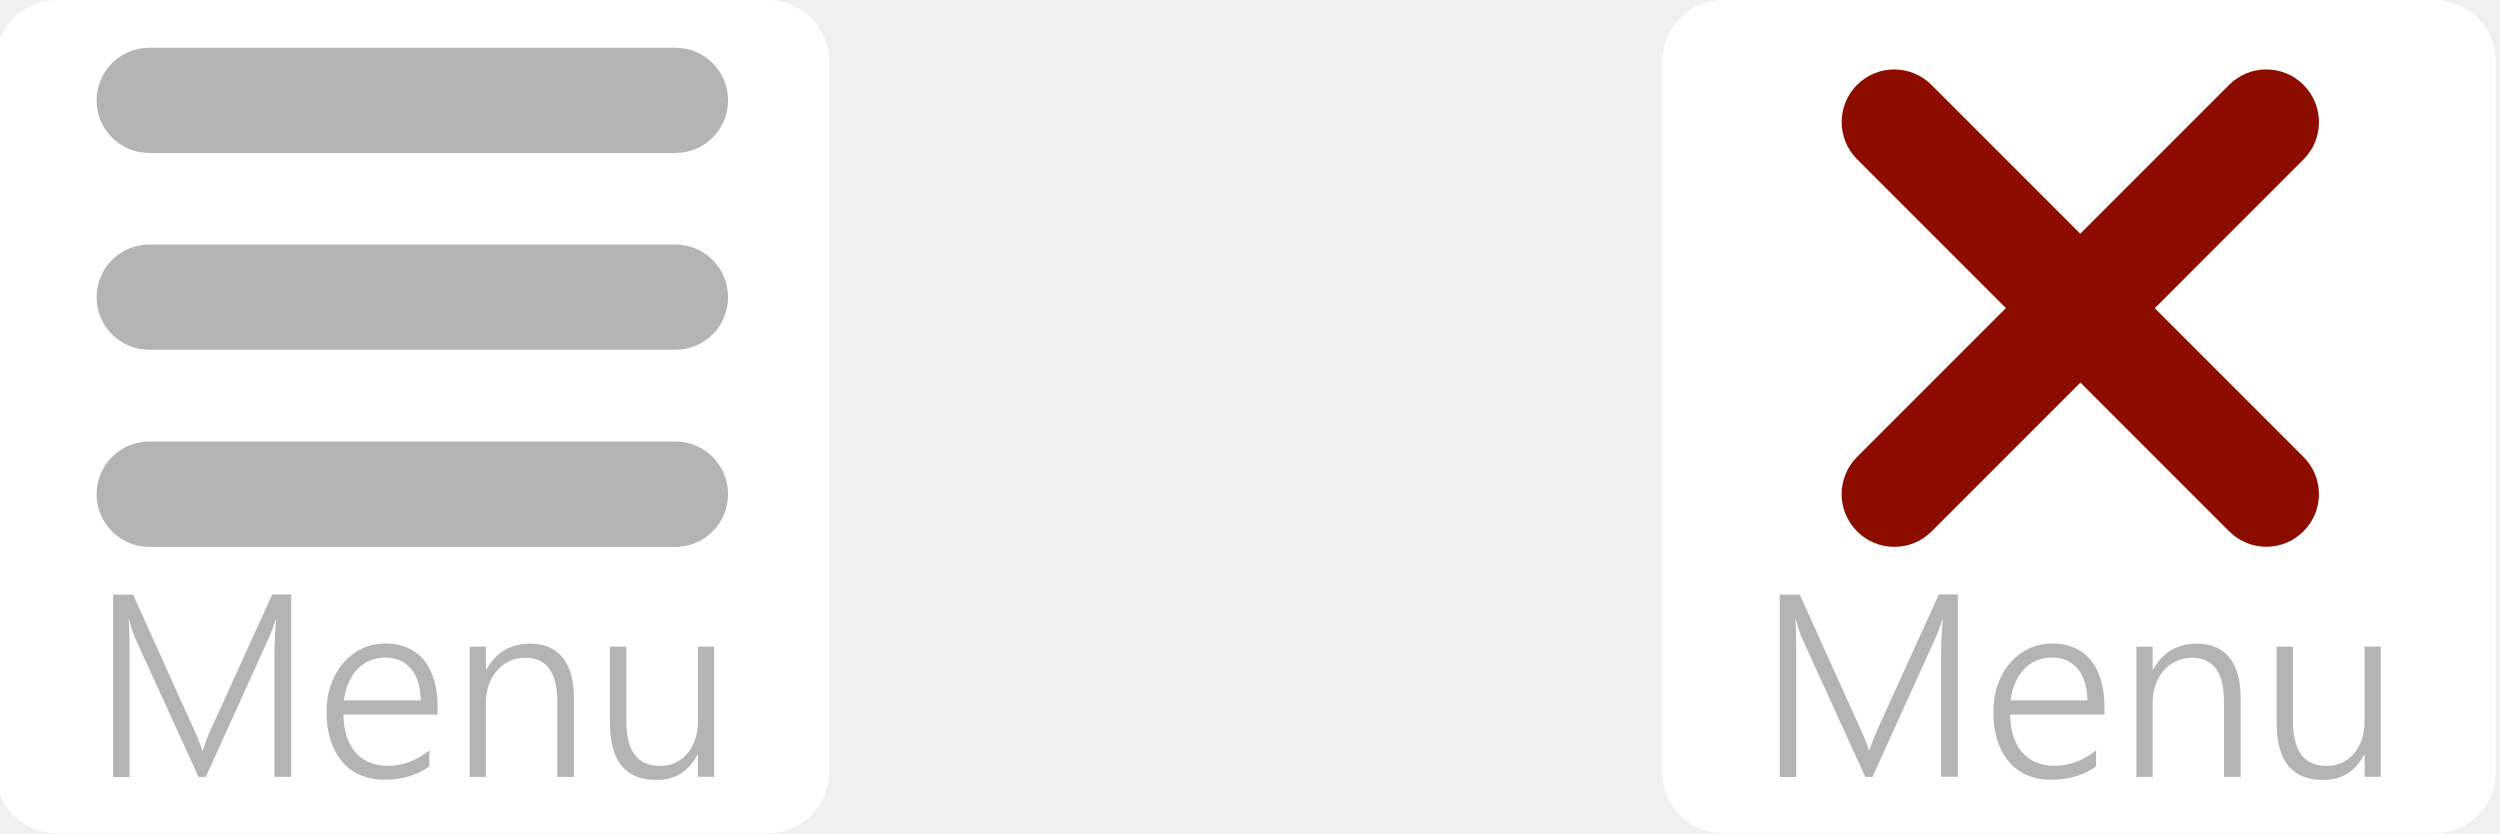
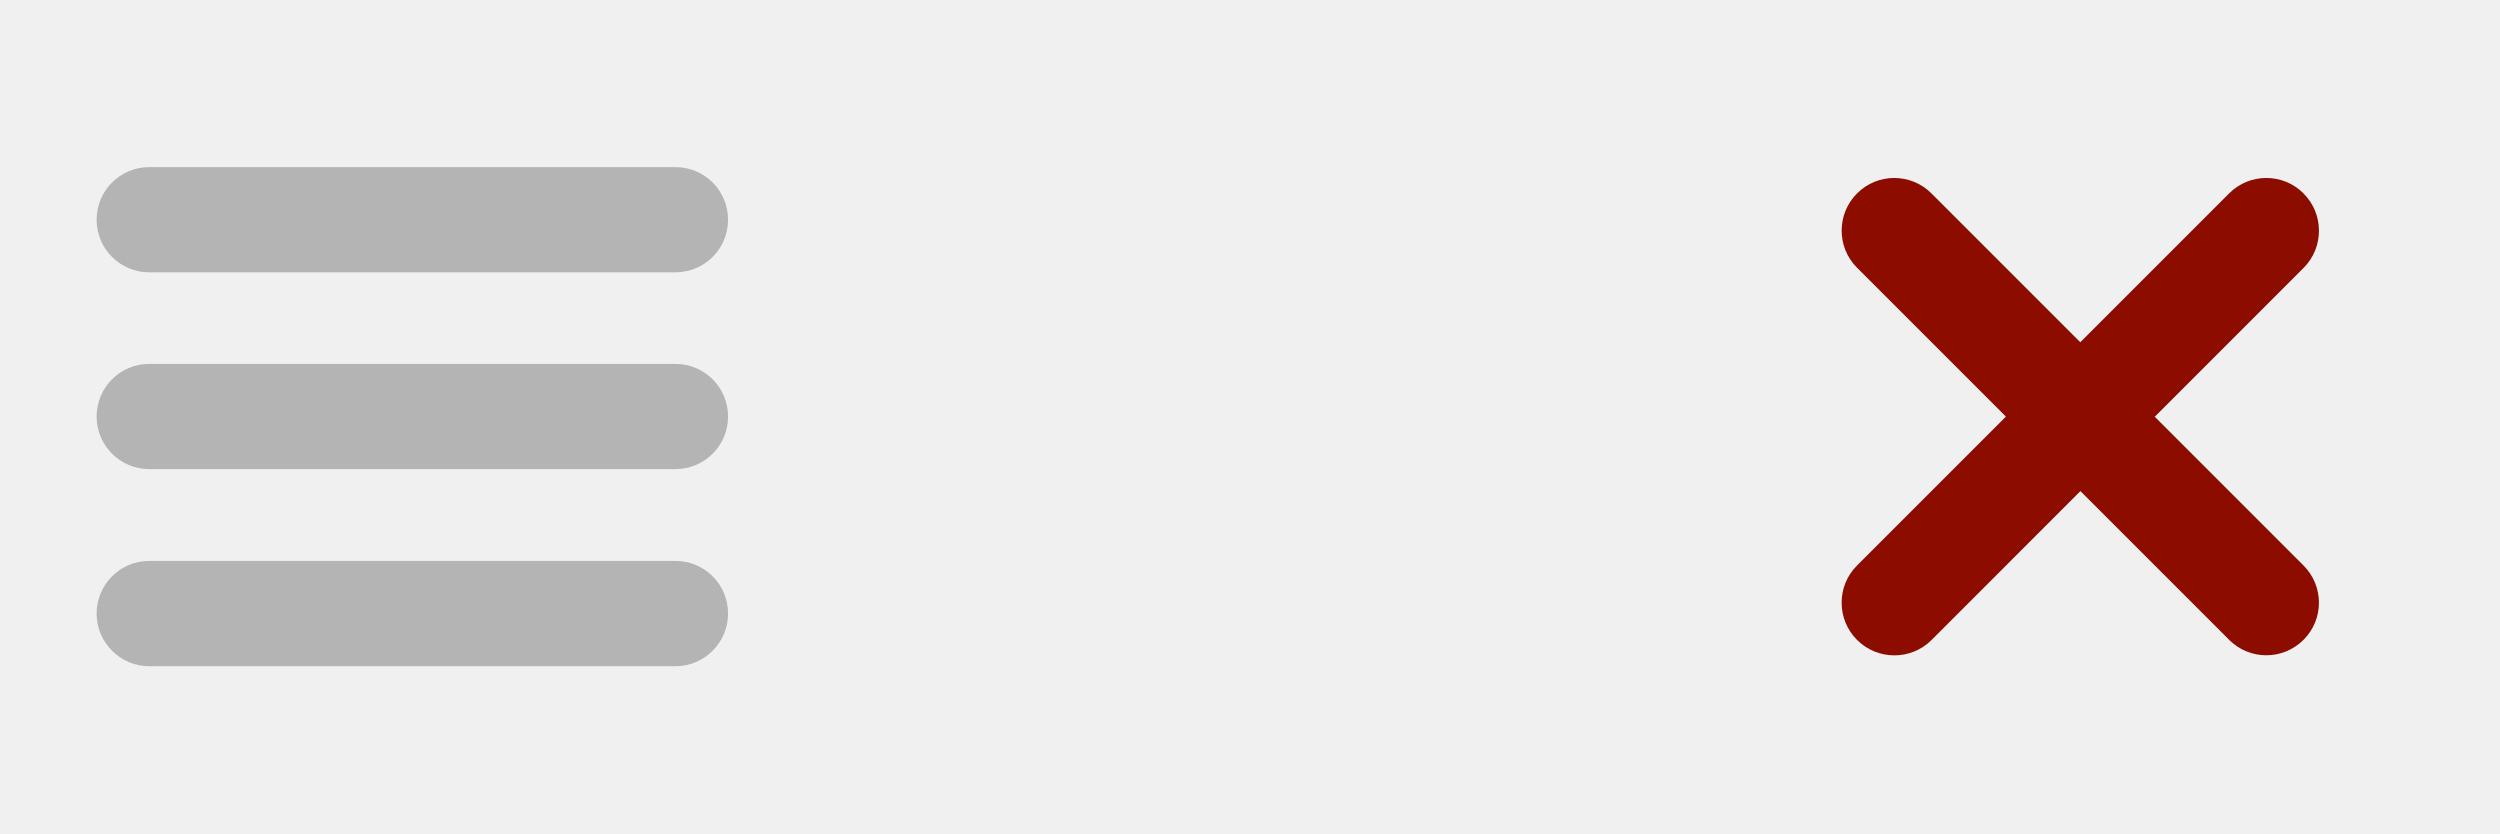
<svg xmlns="http://www.w3.org/2000/svg" version="1.1" id="Layer_1" x="0px" y="0px" width="96px" height="32px" viewBox="0 0 96 32" enable-background="new 0 0 96 32" xml:space="preserve">
-   <g>
-     <path fill="#FFFFFF" d="M29.486,0c1.295,0,2.348,1.053,2.348,2.347v27.307c0,1.294-1.053,2.346-2.348,2.346H2.181   c-1.294,0-2.347-1.052-2.347-2.348V2.347C-0.167,1.053,0.887,0,2.181,0H29.486" />
-     <path fill="#B4B4B4" d="M27.957,3.854c0,1.118-0.902,2.02-2.02,2.02H5.73c-1.116,0-2.02-0.904-2.02-2.02   c0-1.116,0.904-2.02,2.02-2.02h20.207C27.055,1.834,27.957,2.738,27.957,3.854L27.957,3.854z M27.957,18.979   c0,1.11-0.902,2.021-2.02,2.021H5.73c-1.116,0-2.02-0.91-2.02-2.021c0-1.119,0.904-2.023,2.02-2.023h20.207   c1.117,0,2.021,0.902,2.021,2.021L27.957,18.979z M27.957,11.411c0,1.116-0.902,2.02-2.02,2.02H5.73c-1.116,0-2.02-0.904-2.02-2.02   c0-1.116,0.904-2.02,2.02-2.02h20.207C27.055,9.391,27.957,10.295,27.957,11.411L27.957,11.411z" />
-     <path fill="#B4B4B4" d="M10.539,29.833V25c0-0.248,0.02-0.646,0.06-1.197h-0.02c-0.046,0.146-0.088,0.273-0.126,0.381   c-0.04,0.109-0.078,0.195-0.11,0.269l-2.44,5.38h-0.28l-2.444-5.354c-0.072-0.164-0.145-0.394-0.22-0.688h-0.02   c0.013,0.15,0.022,0.32,0.027,0.514c0.005,0.192,0.007,0.404,0.007,0.639v4.894h-0.63v-7.003H5.11l2.38,5.27   c0.05,0.106,0.096,0.219,0.143,0.34c0.047,0.106,0.09,0.23,0.13,0.361h0.028c0.045-0.133,0.087-0.25,0.125-0.355   c0.038-0.108,0.085-0.227,0.14-0.352l2.397-5.271h0.728v7.003h-0.64L10.539,29.833z M13.188,27.445   c0.004,0.306,0.045,0.58,0.123,0.824c0.078,0.24,0.19,0.446,0.337,0.619c0.147,0.16,0.325,0.301,0.535,0.383   c0.21,0.09,0.447,0.136,0.71,0.136c0.563,0,1.094-0.197,1.596-0.591v0.615c-0.479,0.342-1.059,0.512-1.738,0.512   c-0.335,0-0.64-0.063-0.913-0.178c-0.273-0.117-0.506-0.287-0.698-0.513c-0.192-0.228-0.34-0.5-0.444-0.819   c-0.104-0.324-0.156-0.695-0.156-1.113c0-0.373,0.057-0.719,0.17-1.039c0.115-0.32,0.273-0.596,0.475-0.828   c0.202-0.23,0.44-0.414,0.718-0.547c0.277-0.131,0.581-0.195,0.909-0.195c0.321,0,0.606,0.059,0.854,0.168   c0.248,0.113,0.455,0.273,0.623,0.48c0.167,0.209,0.295,0.463,0.383,0.763s0.133,0.635,0.133,1.006v0.313h-3.61L13.188,27.445z    M16.159,26.898c-0.011-0.521-0.134-0.926-0.37-1.211c-0.24-0.287-0.57-0.435-0.992-0.435c-0.21,0-0.408,0.037-0.588,0.112   c-0.18,0.07-0.34,0.184-0.476,0.32c-0.14,0.146-0.25,0.313-0.34,0.521c-0.09,0.205-0.157,0.438-0.19,0.688h2.949h0.007V26.898z    M21.402,29.833v-2.88c0-1.13-0.41-1.695-1.23-1.695c-0.219,0-0.42,0.043-0.605,0.131c-0.186,0.086-0.346,0.204-0.479,0.357   c-0.135,0.152-0.238,0.335-0.314,0.544c-0.076,0.21-0.115,0.438-0.115,0.683v2.86h-0.625v-5h0.625v0.87h0.02   c0.371-0.658,0.932-0.987,1.676-0.987c0.547,0,0.965,0.181,1.25,0.532c0.287,0.354,0.432,0.867,0.432,1.538v3.047H21.402z    M26.801,29.833v-0.851h-0.02c-0.34,0.646-0.863,0.968-1.576,0.968c-1.188,0-1.781-0.726-1.781-2.181v-2.938h0.625v2.821   c0,0.601,0.105,1.041,0.32,1.326c0.213,0.287,0.539,0.432,0.98,0.432c0.213,0,0.408-0.04,0.586-0.124   c0.178-0.082,0.332-0.2,0.461-0.354c0.127-0.147,0.227-0.332,0.299-0.543c0.072-0.214,0.105-0.447,0.105-0.703v-2.857h0.621v5   h-0.627L26.801,29.833z" />
+   <defs id="defs23" />
+   <g id="g3" transform="translate(0,4.583)">
+     <path d="m 27.957,3.854 c 0,1.118 -0.902,2.02 -2.02,2.02 l -20.207,0 c -1.116,0 -2.02,-0.904 -2.02,-2.02 0,-1.116 0.904,-2.02 2.02,-2.02 l 20.207,0 c 1.118,0 2.02,0.904 2.02,2.02 l 0,0 z m 0,15.125 c 0,1.11 -0.902,2.021 -2.02,2.021 L 5.73,21 c -1.116,0 -2.02,-0.91 -2.02,-2.021 0,-1.119 0.904,-2.023 2.02,-2.023 l 20.207,0 c 1.117,0 2.021,0.902 2.021,2.021 l -10e-4,0.002 z m 0,-7.568 c 0,1.116 -0.902,2.02 -2.02,2.02 l -20.207,0 c -1.116,0 -2.02,-0.904 -2.02,-2.02 0,-1.116 0.904,-2.02 2.02,-2.02 l 20.207,0 c 1.118,0 2.02,0.904 2.02,2.02 l 0,0 z" id="path7" style="fill:#b4b4b4" />
  </g>
-   <g>
-     <path fill="#FFFFFF" d="M93.486,0c1.296,0,2.348,1.053,2.348,2.347v27.307c0,1.294-1.052,2.346-2.348,2.346H66.182   c-1.295,0-2.348-1.052-2.348-2.348V2.347C63.834,1.053,64.887,0,66.182,0H93.486" />
-     <g>
-       <path fill="#8C0D00" d="M88.455,20.402c-0.791,0.791-2.066,0.791-2.855,0.002L71.311,6.115c-0.789-0.789-0.789-2.067,0-2.856    c0.789-0.79,2.067-0.789,2.856,0l14.288,14.289C89.245,18.337,89.245,19.615,88.455,20.402L88.455,20.402z M88.457,3.263    c0.785,0.785,0.791,2.067,0.001,2.857L74.17,20.41c-0.789,0.788-2.072,0.783-2.857-0.002c-0.791-0.791-0.793-2.071-0.004-2.86    L85.598,3.259c0.789-0.79,2.067-0.79,2.857,0L88.457,3.263z" />
+   <g id="g11" transform="translate(0,4.167311)">
+     <g id="g15">
+       <path d="m 88.455,20.402 c -0.791,0.791 -2.066,0.791 -2.855,0.002 L 71.311,6.115 c -0.789,-0.789 -0.789,-2.067 0,-2.856 0.789,-0.79 2.067,-0.789 2.856,0 l 14.288,14.289 c 0.79,0.789 0.79,2.067 0,2.854 l 0,0 z M 88.457,3.263 c 0.785,0.785 0.791,2.067 0.001,2.857 L 74.17,20.41 c -0.789,0.788 -2.072,0.783 -2.857,-0.002 -0.791,-0.791 -0.793,-2.071 -0.004,-2.86 L 85.598,3.259 c 0.789,-0.79 2.067,-0.79 2.857,0 l 0.002,0.004 z" id="path17" style="fill:#8c0d00" />
    </g>
-     <path fill="#B4B4B4" d="M74.539,29.833V25c0-0.248,0.02-0.646,0.061-1.197h-0.021c-0.046,0.146-0.088,0.273-0.126,0.381   c-0.04,0.109-0.078,0.195-0.11,0.269l-2.44,5.38h-0.277l-2.441-5.354c-0.072-0.164-0.146-0.394-0.223-0.688h-0.021   c0.015,0.15,0.021,0.32,0.026,0.514c0.005,0.192,0.007,0.404,0.007,0.639v4.894h-0.63v-7.003h0.767L71.49,28.1   c0.05,0.108,0.096,0.219,0.143,0.34c0.047,0.108,0.09,0.232,0.131,0.362h0.027c0.045-0.132,0.087-0.25,0.125-0.356   s0.085-0.227,0.141-0.352l2.396-5.27h0.729v7.003h-0.641L74.539,29.833z M77.189,27.445c0.004,0.306,0.045,0.58,0.123,0.824   c0.078,0.24,0.188,0.446,0.336,0.619c0.146,0.16,0.326,0.301,0.535,0.383c0.211,0.09,0.445,0.136,0.711,0.136   c0.563,0,1.094-0.197,1.596-0.591v0.615c-0.479,0.342-1.059,0.512-1.738,0.512c-0.335,0-0.641-0.063-0.913-0.178   c-0.272-0.117-0.506-0.287-0.698-0.513c-0.189-0.228-0.34-0.5-0.441-0.819c-0.104-0.324-0.156-0.695-0.156-1.113   c0-0.373,0.059-0.719,0.17-1.039c0.115-0.32,0.271-0.596,0.477-0.828c0.203-0.23,0.438-0.414,0.719-0.547   c0.277-0.131,0.58-0.195,0.908-0.195c0.32,0,0.604,0.059,0.854,0.168c0.248,0.113,0.455,0.273,0.623,0.48   c0.167,0.209,0.295,0.463,0.383,0.763s0.133,0.635,0.133,1.006v0.313h-3.607L77.189,27.445z M80.159,26.898   c-0.011-0.521-0.134-0.926-0.37-1.211c-0.24-0.287-0.57-0.435-0.992-0.435c-0.21,0-0.408,0.037-0.588,0.112   c-0.18,0.07-0.34,0.184-0.477,0.32c-0.142,0.146-0.25,0.313-0.34,0.521c-0.09,0.205-0.156,0.438-0.189,0.688h2.949h0.007V26.898z    M85.402,29.833v-2.88c0-1.13-0.41-1.695-1.23-1.695c-0.218,0-0.42,0.043-0.605,0.131c-0.185,0.086-0.346,0.204-0.479,0.357   c-0.135,0.152-0.238,0.335-0.314,0.544c-0.074,0.21-0.113,0.438-0.113,0.683v2.86h-0.625v-5h0.625v0.87h0.021   c0.37-0.658,0.932-0.987,1.676-0.987c0.547,0,0.965,0.181,1.25,0.532c0.287,0.354,0.432,0.867,0.432,1.538v3.047H85.402z    M90.802,29.833v-0.851h-0.02c-0.341,0.646-0.863,0.968-1.576,0.968c-1.188,0-1.782-0.726-1.782-2.181v-2.938h0.625v2.821   c0,0.601,0.105,1.041,0.32,1.326c0.213,0.287,0.54,0.432,0.98,0.432c0.213,0,0.406-0.04,0.586-0.124   c0.178-0.082,0.332-0.2,0.461-0.354c0.127-0.147,0.228-0.332,0.299-0.543c0.072-0.214,0.104-0.447,0.104-0.703v-2.857h0.62v5   h-0.626L90.802,29.833z" />
  </g>
</svg>
